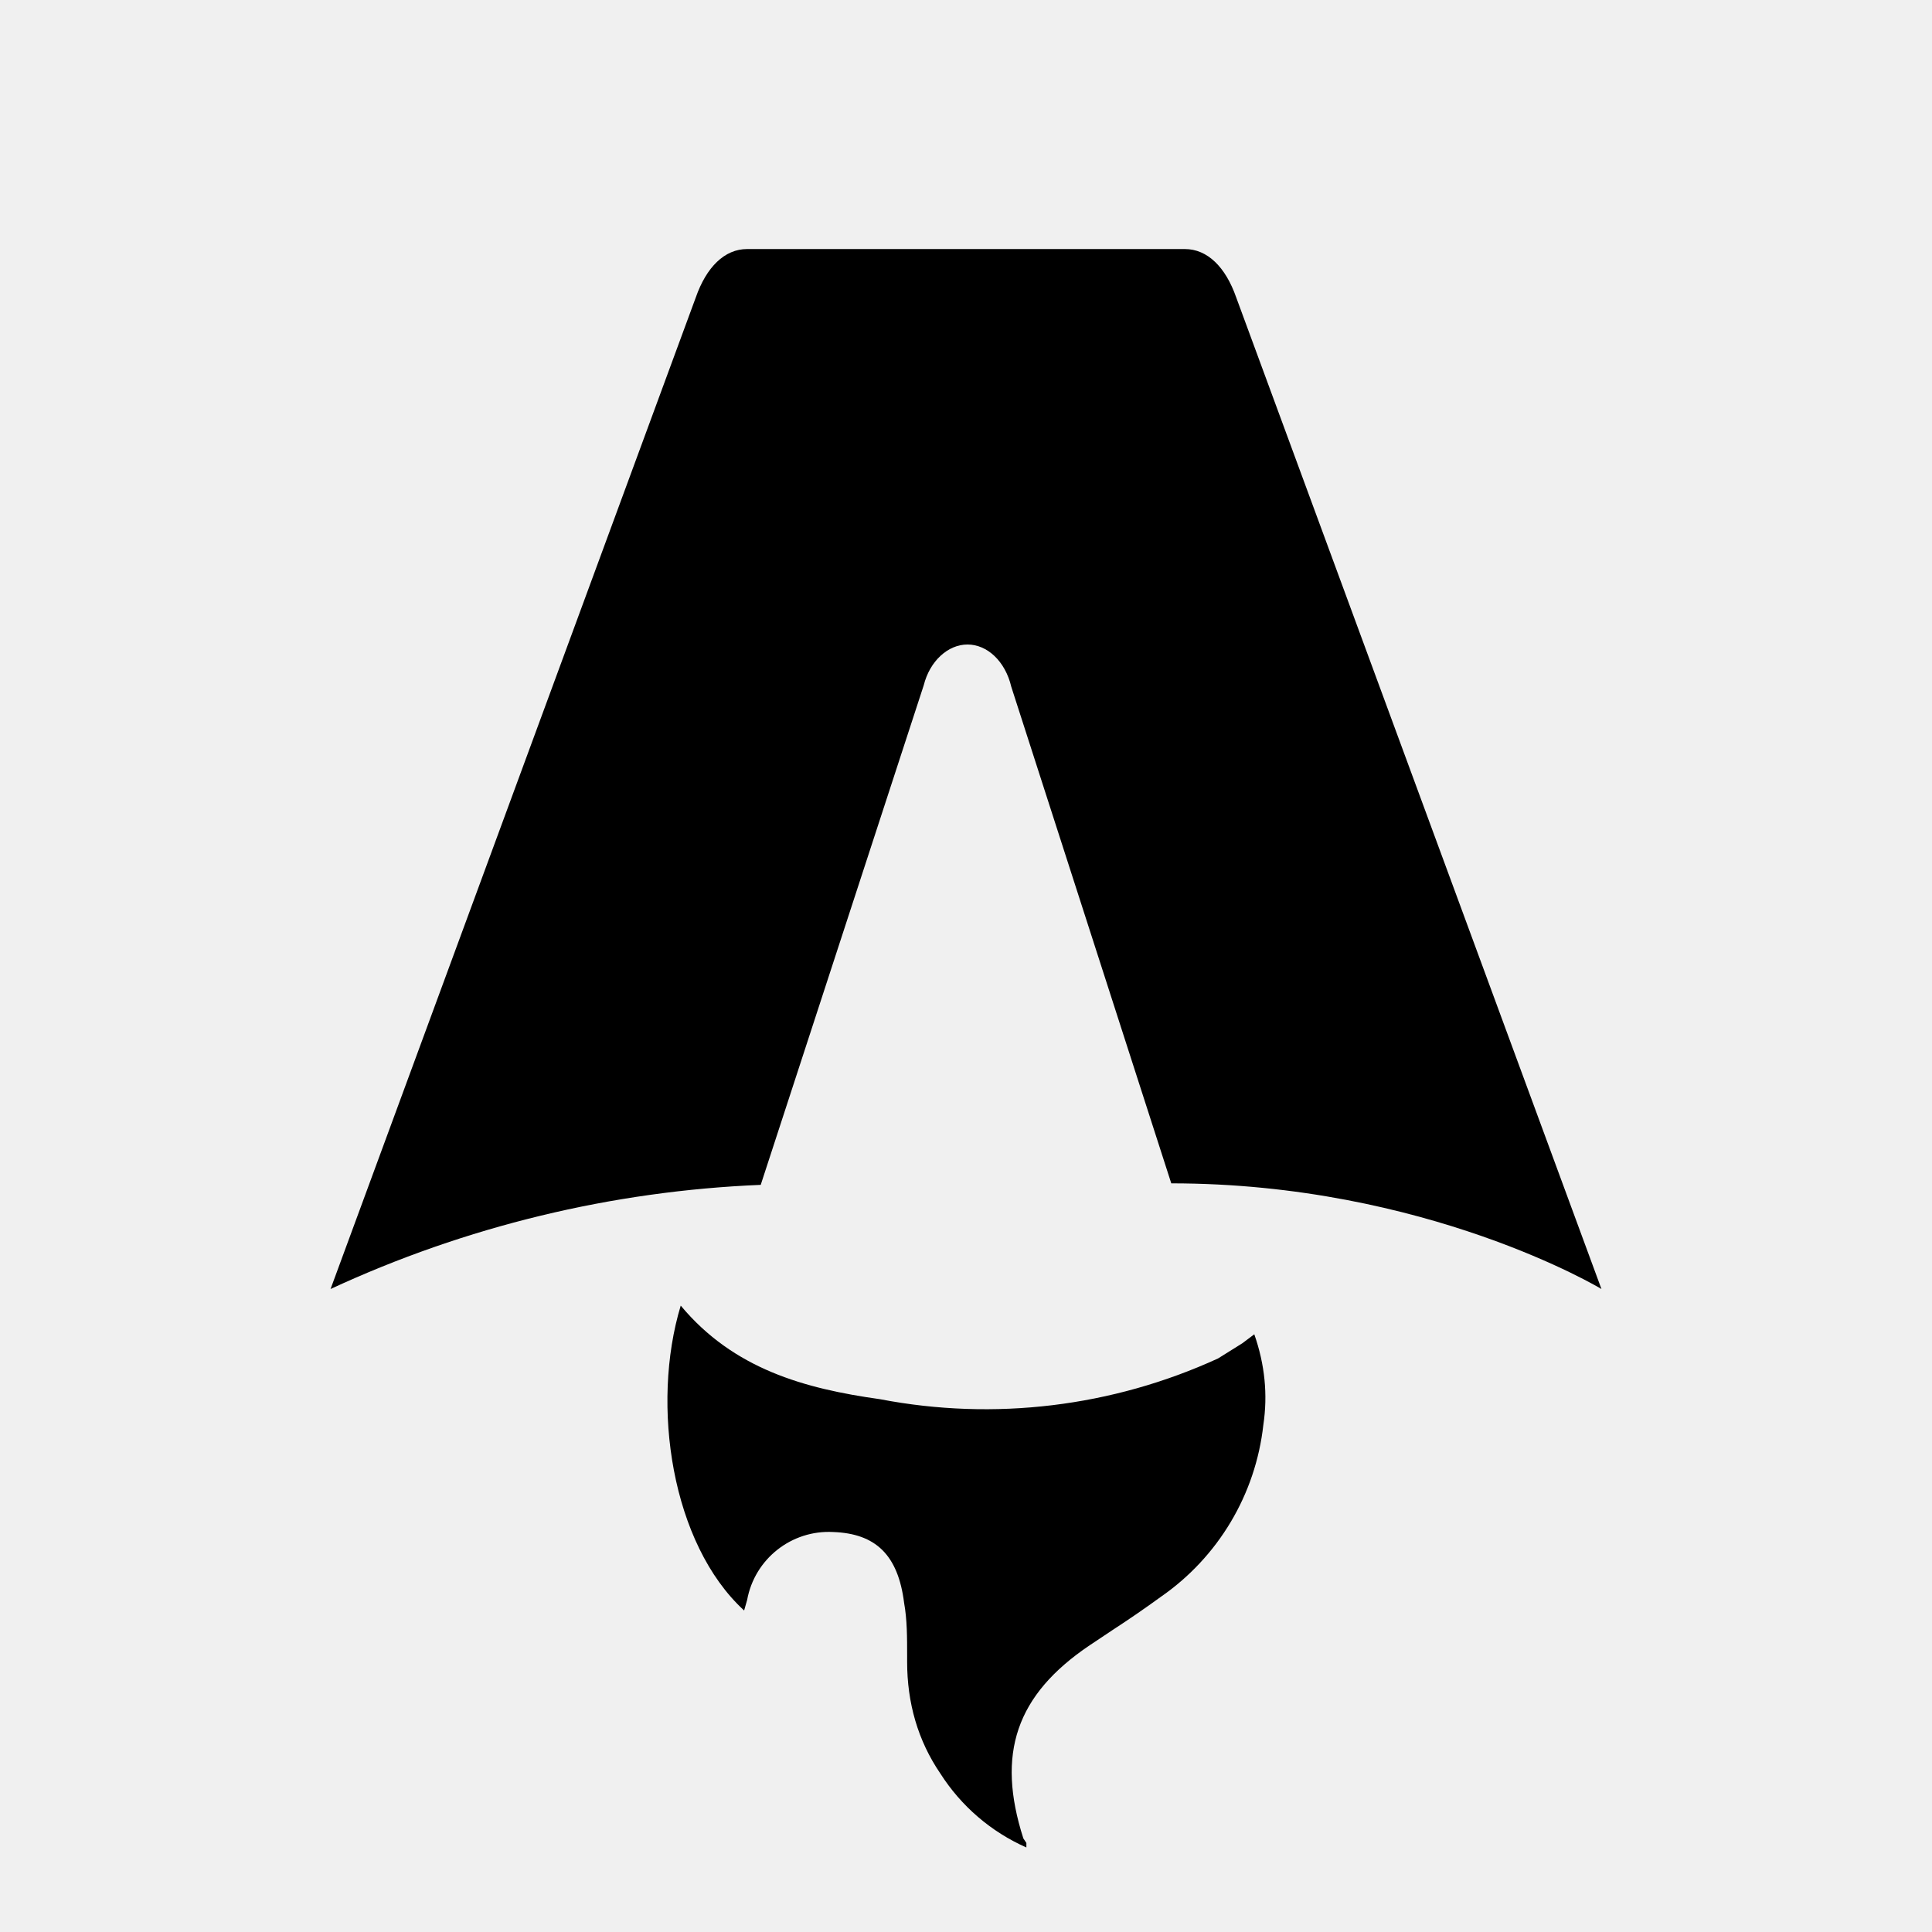
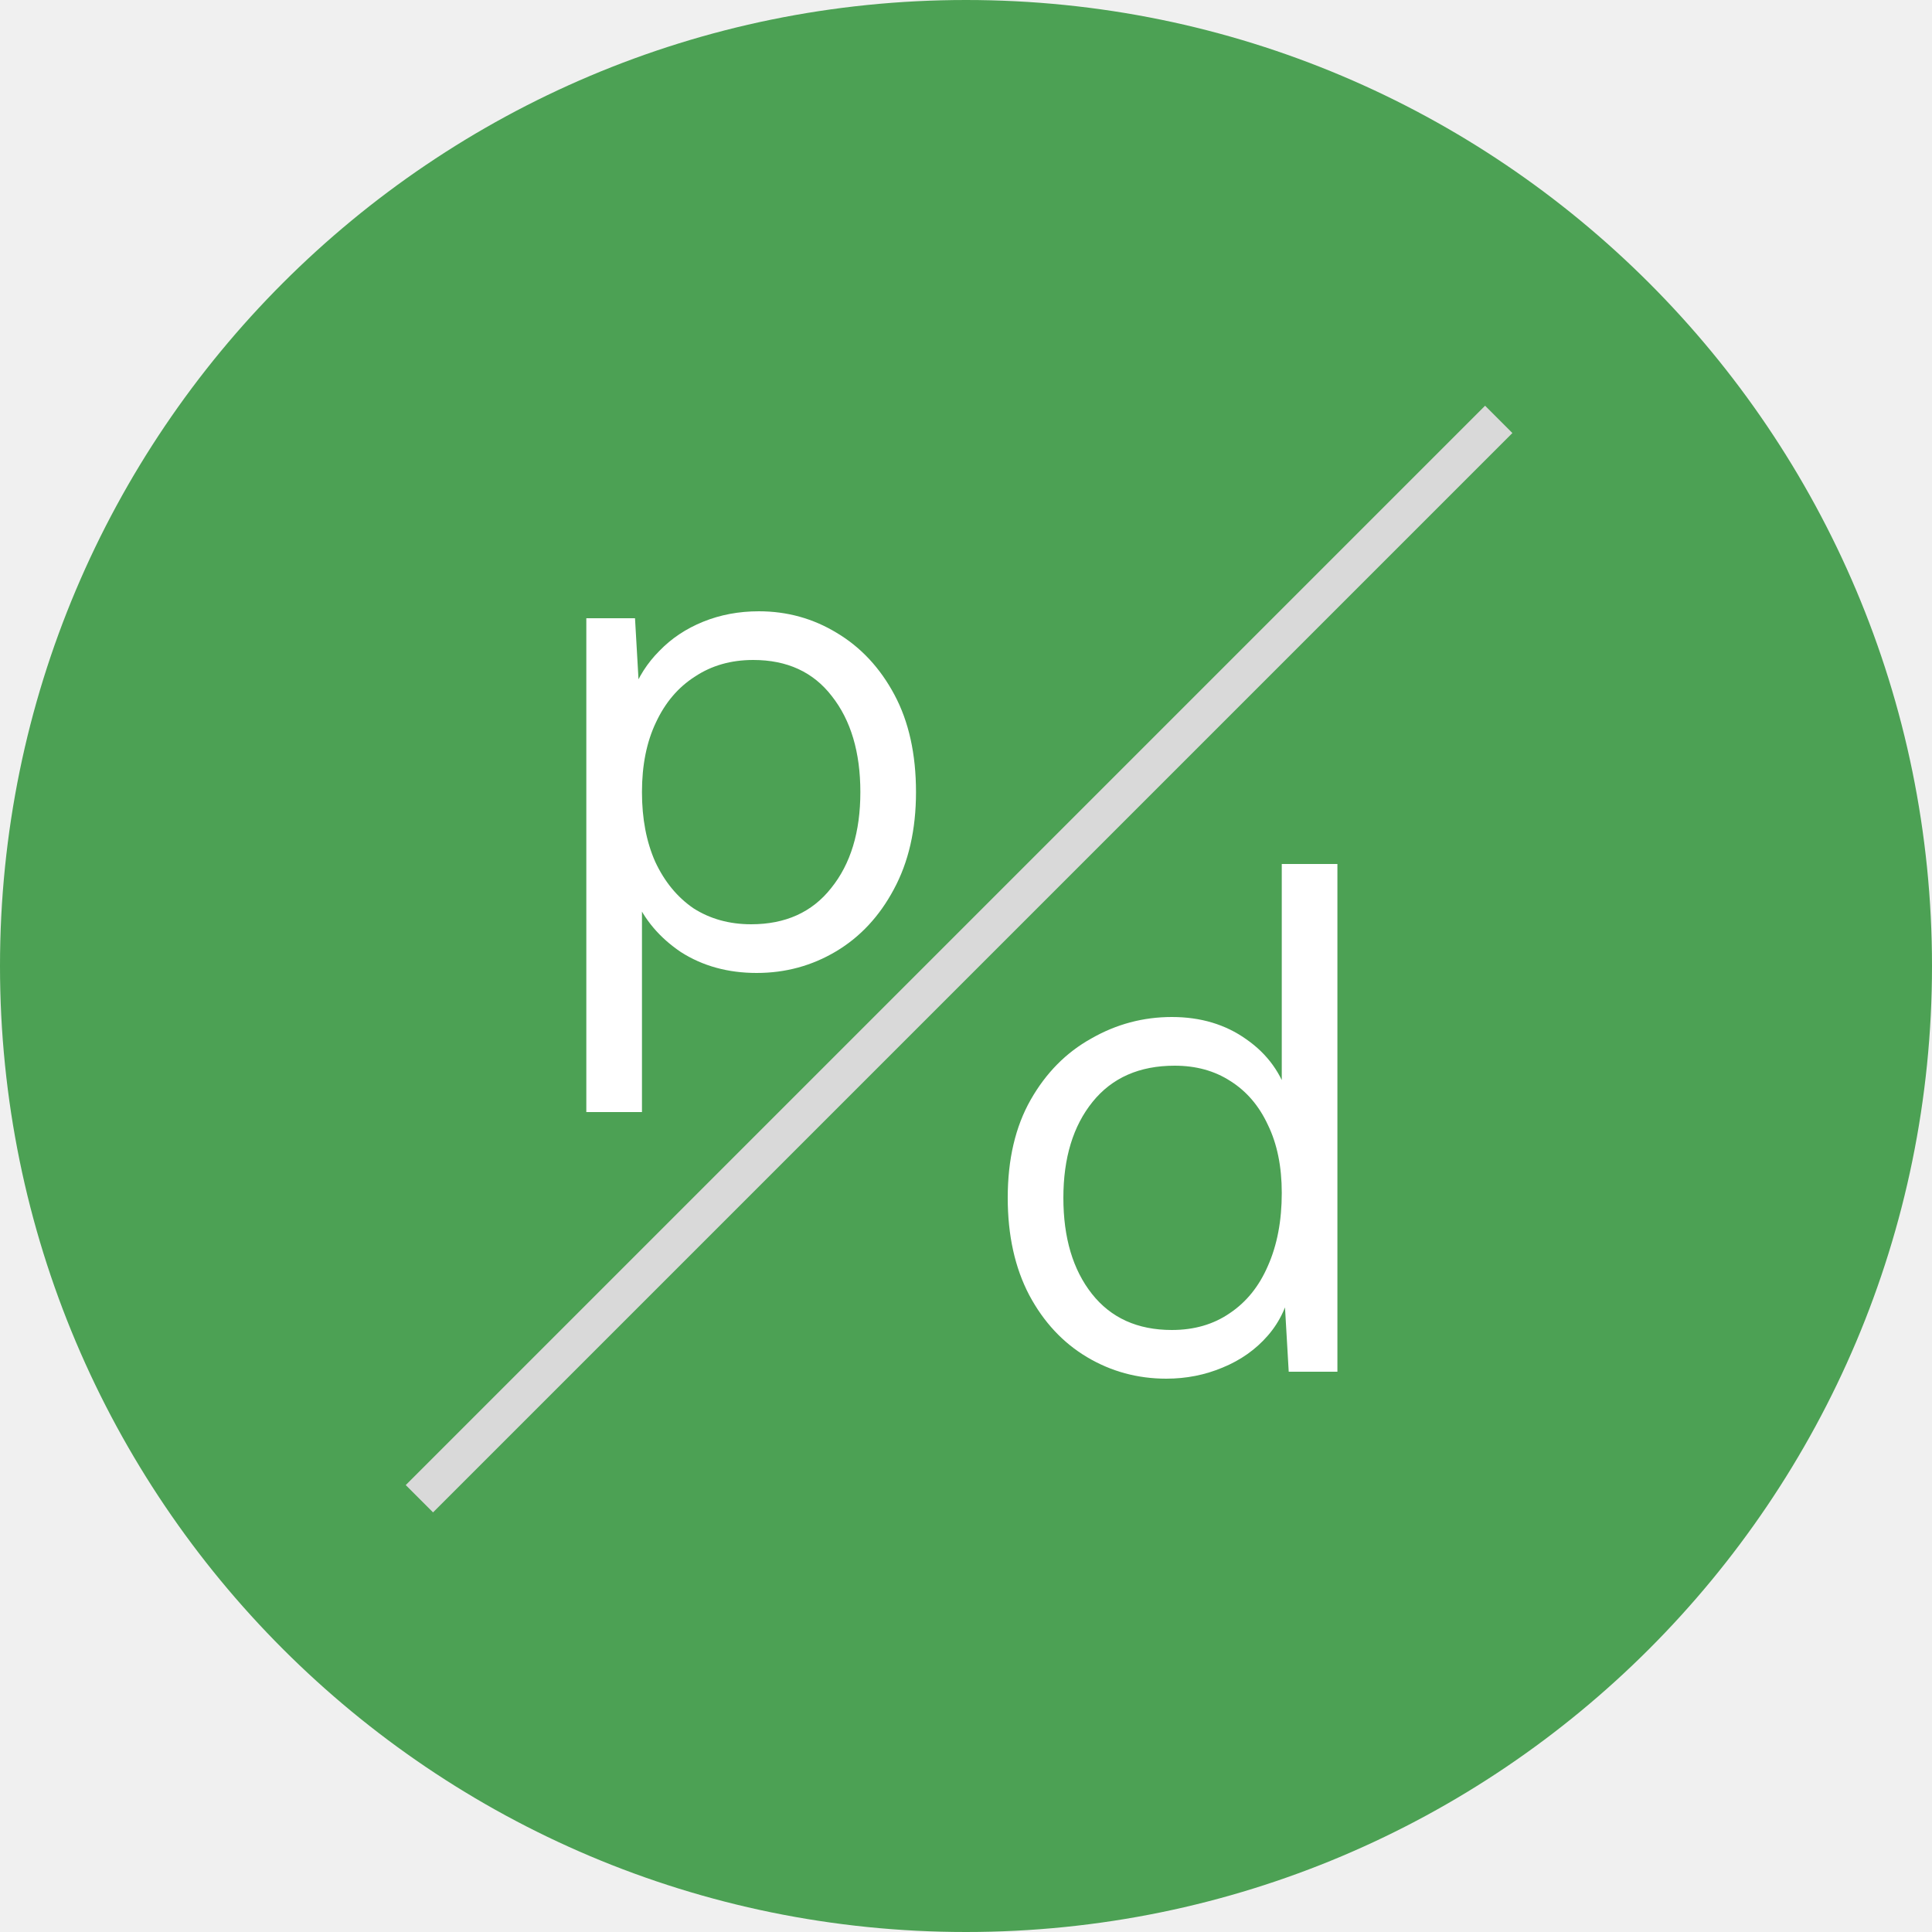
- <svg xmlns="http://www.w3.org/2000/svg" fill="none" viewBox="0 0 128 128">
-   <path d="M50.4 78.5a75.1 75.1 0 0 0-28.5 6.9l24.2-65.7c.7-2 1.9-3.2 3.4-3.2h29c1.5 0 2.7 1.2 3.4 3.2l24.2 65.7s-11.6-7-28.5-7L67 45.5c-.4-1.7-1.6-2.8-2.9-2.8-1.3 0-2.5 1.1-2.9 2.7L50.4 78.5Zm-1.1 28.2Zm-4.2-20.2c-2 6.6-.6 15.8 4.2 20.2a17.5 17.5 0 0 1 .2-.7 5.5 5.5 0 0 1 5.7-4.5c2.8.1 4.3 1.5 4.7 4.7.2 1.1.2 2.3.2 3.5v.4c0 2.7.7 5.2 2.2 7.4a13 13 0 0 0 5.7 4.9v-.3l-.2-.3c-1.8-5.6-.5-9.5 4.4-12.8l1.5-1a73 73 0 0 0 3.2-2.2 16 16 0 0 0 6.8-11.4c.3-2 .1-4-.6-6l-.8.6-1.6 1a37 37 0 0 1-22.4 2.7c-5-.7-9.7-2-13.2-6.2Z" />
-   <style>
-         path { fill: #000; }
-         @media (prefers-color-scheme: dark) {
-             path { fill: #FFF; }
-         }
-     </style>
+ <svg xmlns="http://www.w3.org/2000/svg" width="100" height="100" viewBox="0 0 100 100" fill="none">
+   <circle cx="50" cy="50" r="50" fill="#4CA154" />
+   <path d="M30.348 57.56V32H32.868L33.12 36.392L32.724 35.888C33.036 35.048 33.504 34.316 34.128 33.692C34.752 33.044 35.508 32.54 36.396 32.18C37.284 31.82 38.244 31.64 39.276 31.64C40.74 31.64 42.084 32.012 43.308 32.756C44.556 33.5 45.552 34.568 46.296 35.96C47.04 37.352 47.412 39.032 47.412 41C47.412 42.944 47.028 44.624 46.26 46.04C45.516 47.432 44.52 48.5 43.272 49.244C42.024 49.988 40.656 50.36 39.168 50.36C37.68 50.36 36.372 50 35.244 49.28C34.14 48.536 33.348 47.6 32.868 46.472L33.228 45.932V57.56H30.348ZM38.88 47.84C40.656 47.84 42.036 47.216 43.02 45.968C44.028 44.72 44.532 43.064 44.532 41C44.532 38.936 44.04 37.28 43.056 36.032C42.096 34.784 40.74 34.16 38.988 34.16C37.836 34.16 36.828 34.448 35.964 35.024C35.1 35.576 34.428 36.368 33.948 37.4C33.468 38.408 33.228 39.608 33.228 41C33.228 42.368 33.456 43.568 33.912 44.6C34.392 45.632 35.052 46.436 35.892 47.012C36.756 47.564 37.752 47.84 38.88 47.84Z" fill="white" />
+   <path d="M60.368 71.36C58.88 71.36 57.512 70.988 56.264 70.244C55.016 69.5 54.02 68.432 53.276 67.04C52.532 65.624 52.16 63.944 52.16 62C52.16 60.008 52.556 58.316 53.348 56.924C54.14 55.532 55.184 54.476 56.48 53.756C57.776 53.012 59.168 52.64 60.656 52.64C62.144 52.64 63.428 53.024 64.508 53.792C65.612 54.56 66.344 55.58 66.704 56.852L66.344 57.104V44.72H69.224V71H66.704L66.452 66.644L66.848 66.428C66.68 67.484 66.272 68.384 65.624 69.128C65 69.848 64.22 70.4 63.284 70.784C62.372 71.168 61.4 71.36 60.368 71.36ZM60.656 68.84C61.808 68.84 62.804 68.552 63.644 67.976C64.508 67.4 65.168 66.584 65.624 65.528C66.104 64.448 66.344 63.188 66.344 61.748C66.344 60.38 66.104 59.204 65.624 58.22C65.168 57.236 64.52 56.48 63.68 55.952C62.864 55.424 61.904 55.16 60.8 55.16C58.976 55.16 57.56 55.784 56.552 57.032C55.544 58.28 55.04 59.936 55.04 62C55.04 64.064 55.532 65.72 56.516 66.968C57.5 68.216 58.88 68.84 60.656 68.84Z" fill="white" />
+   <rect width="2" height="79.008" transform="matrix(-0.707107 -0.707107 -0.707107 0.707107 78.2816 22.4142)" fill="#D9D9D9" />
</svg>
